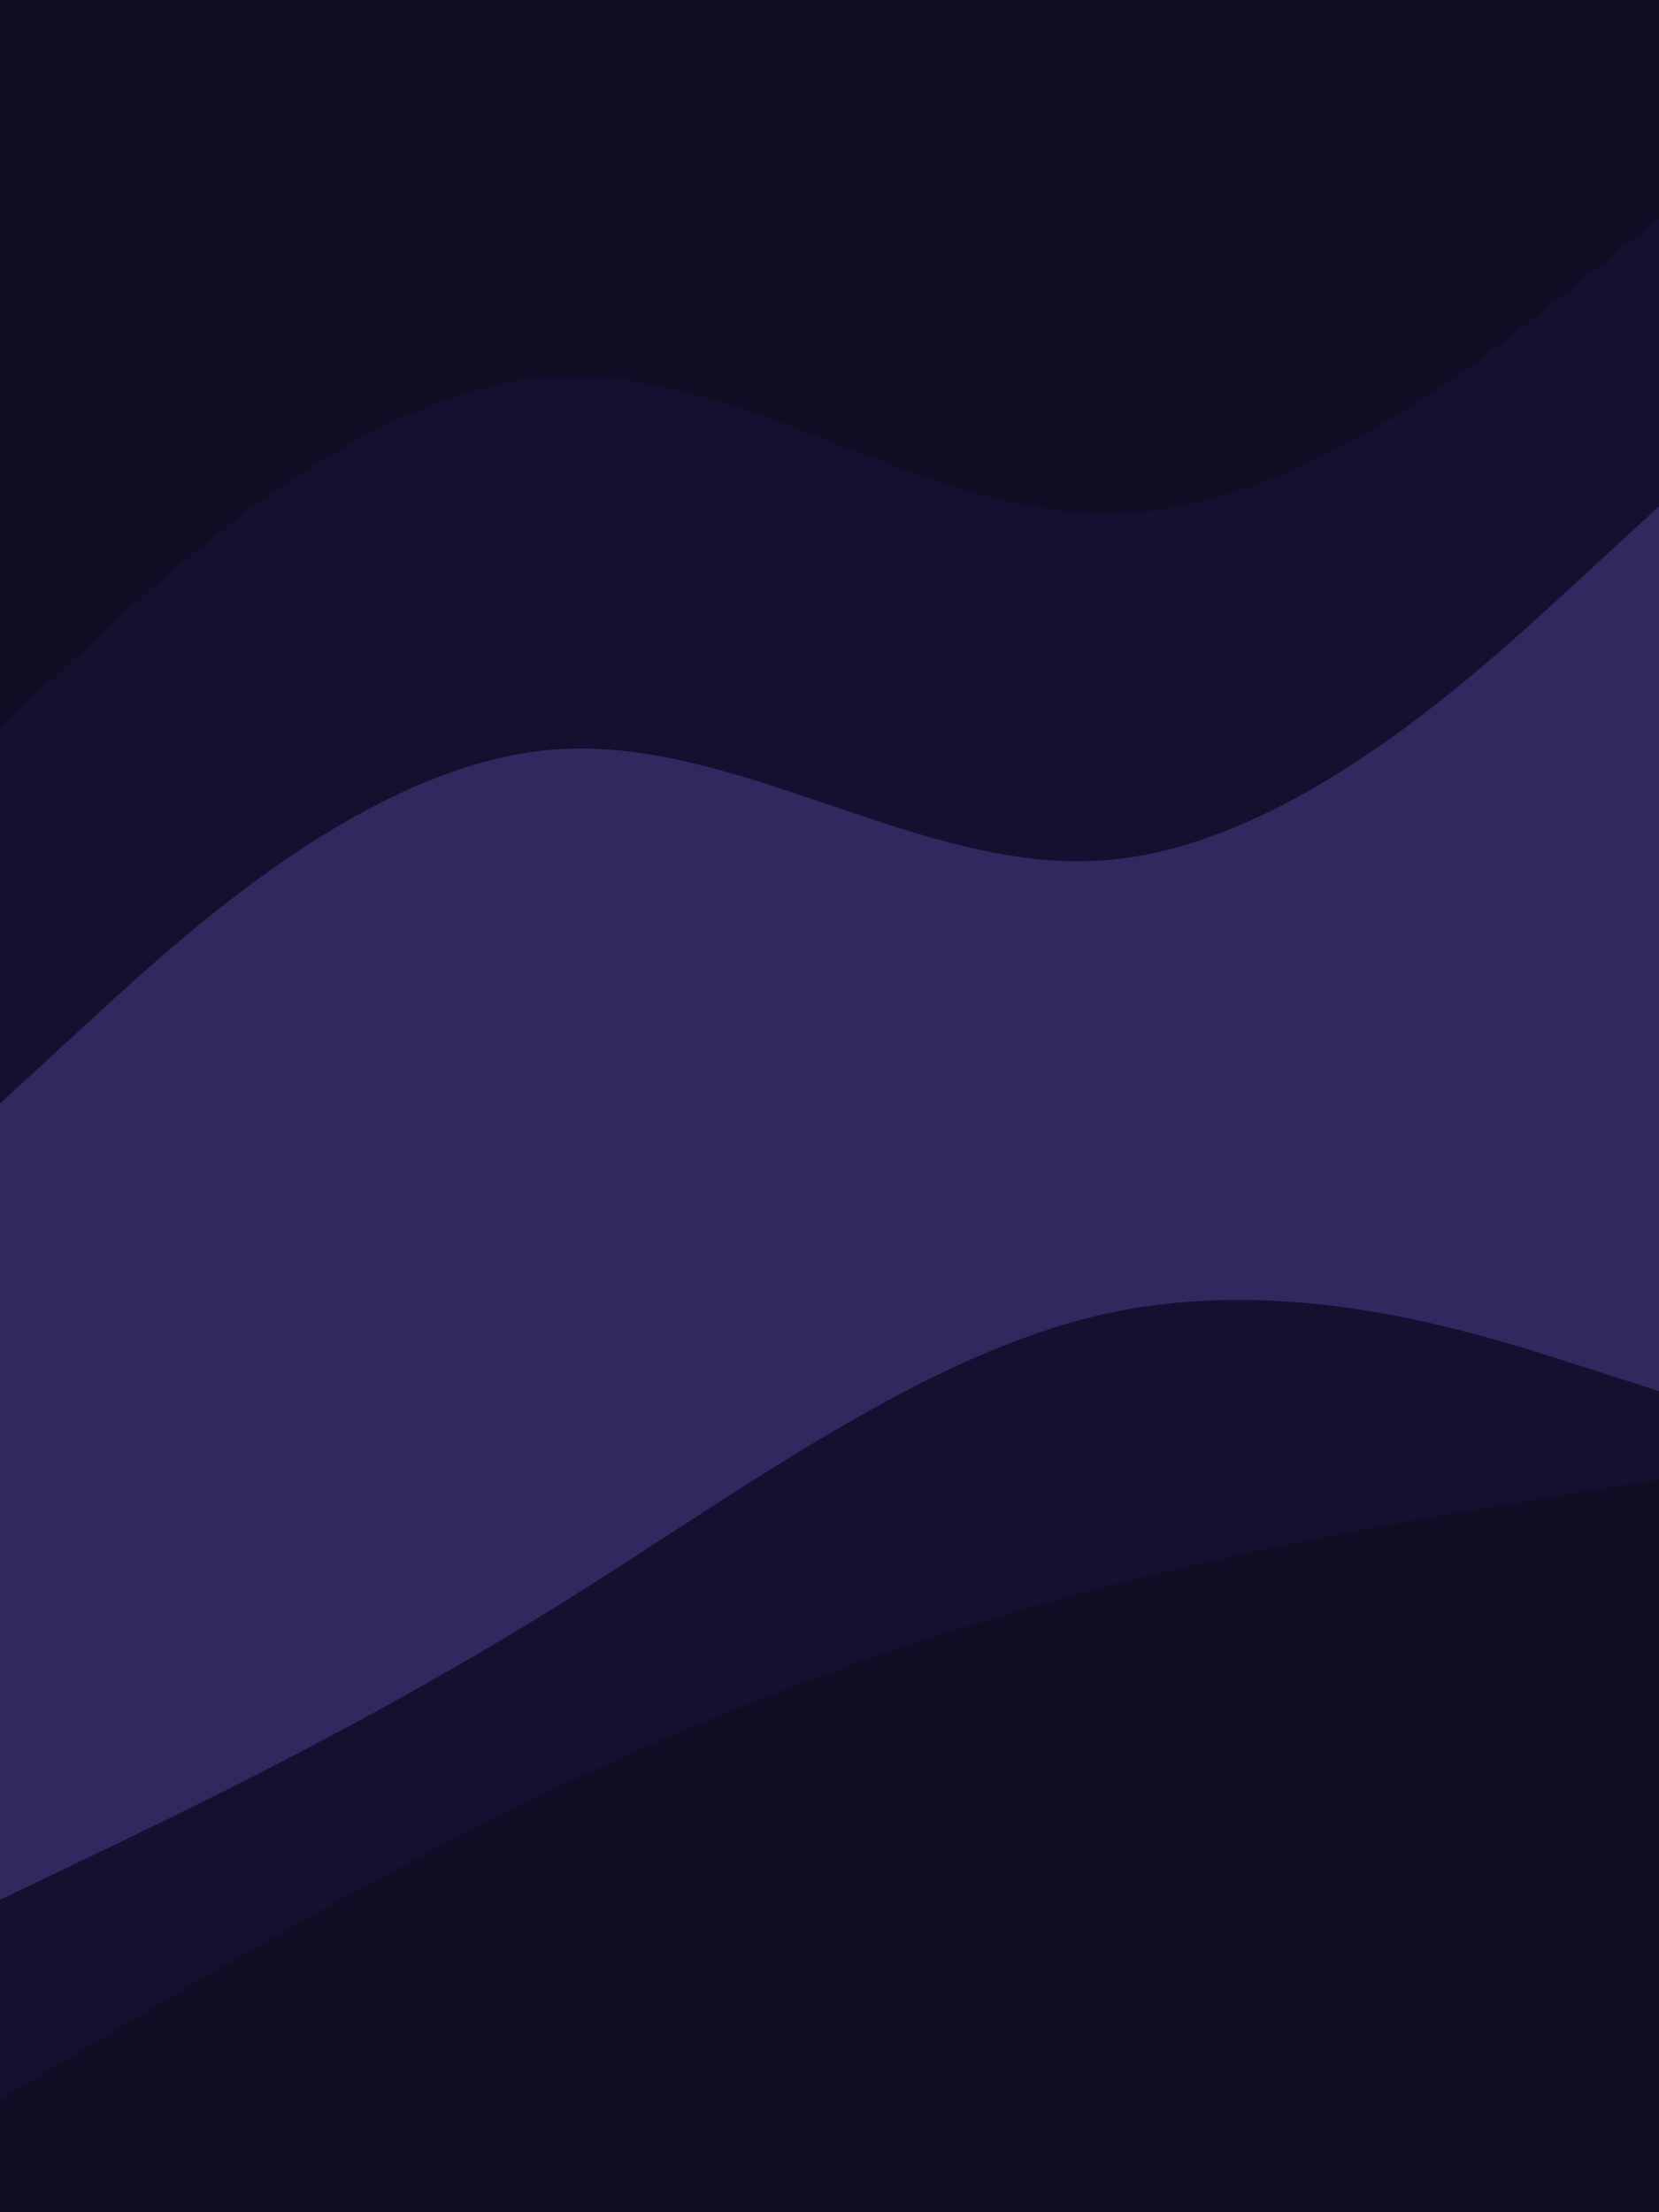
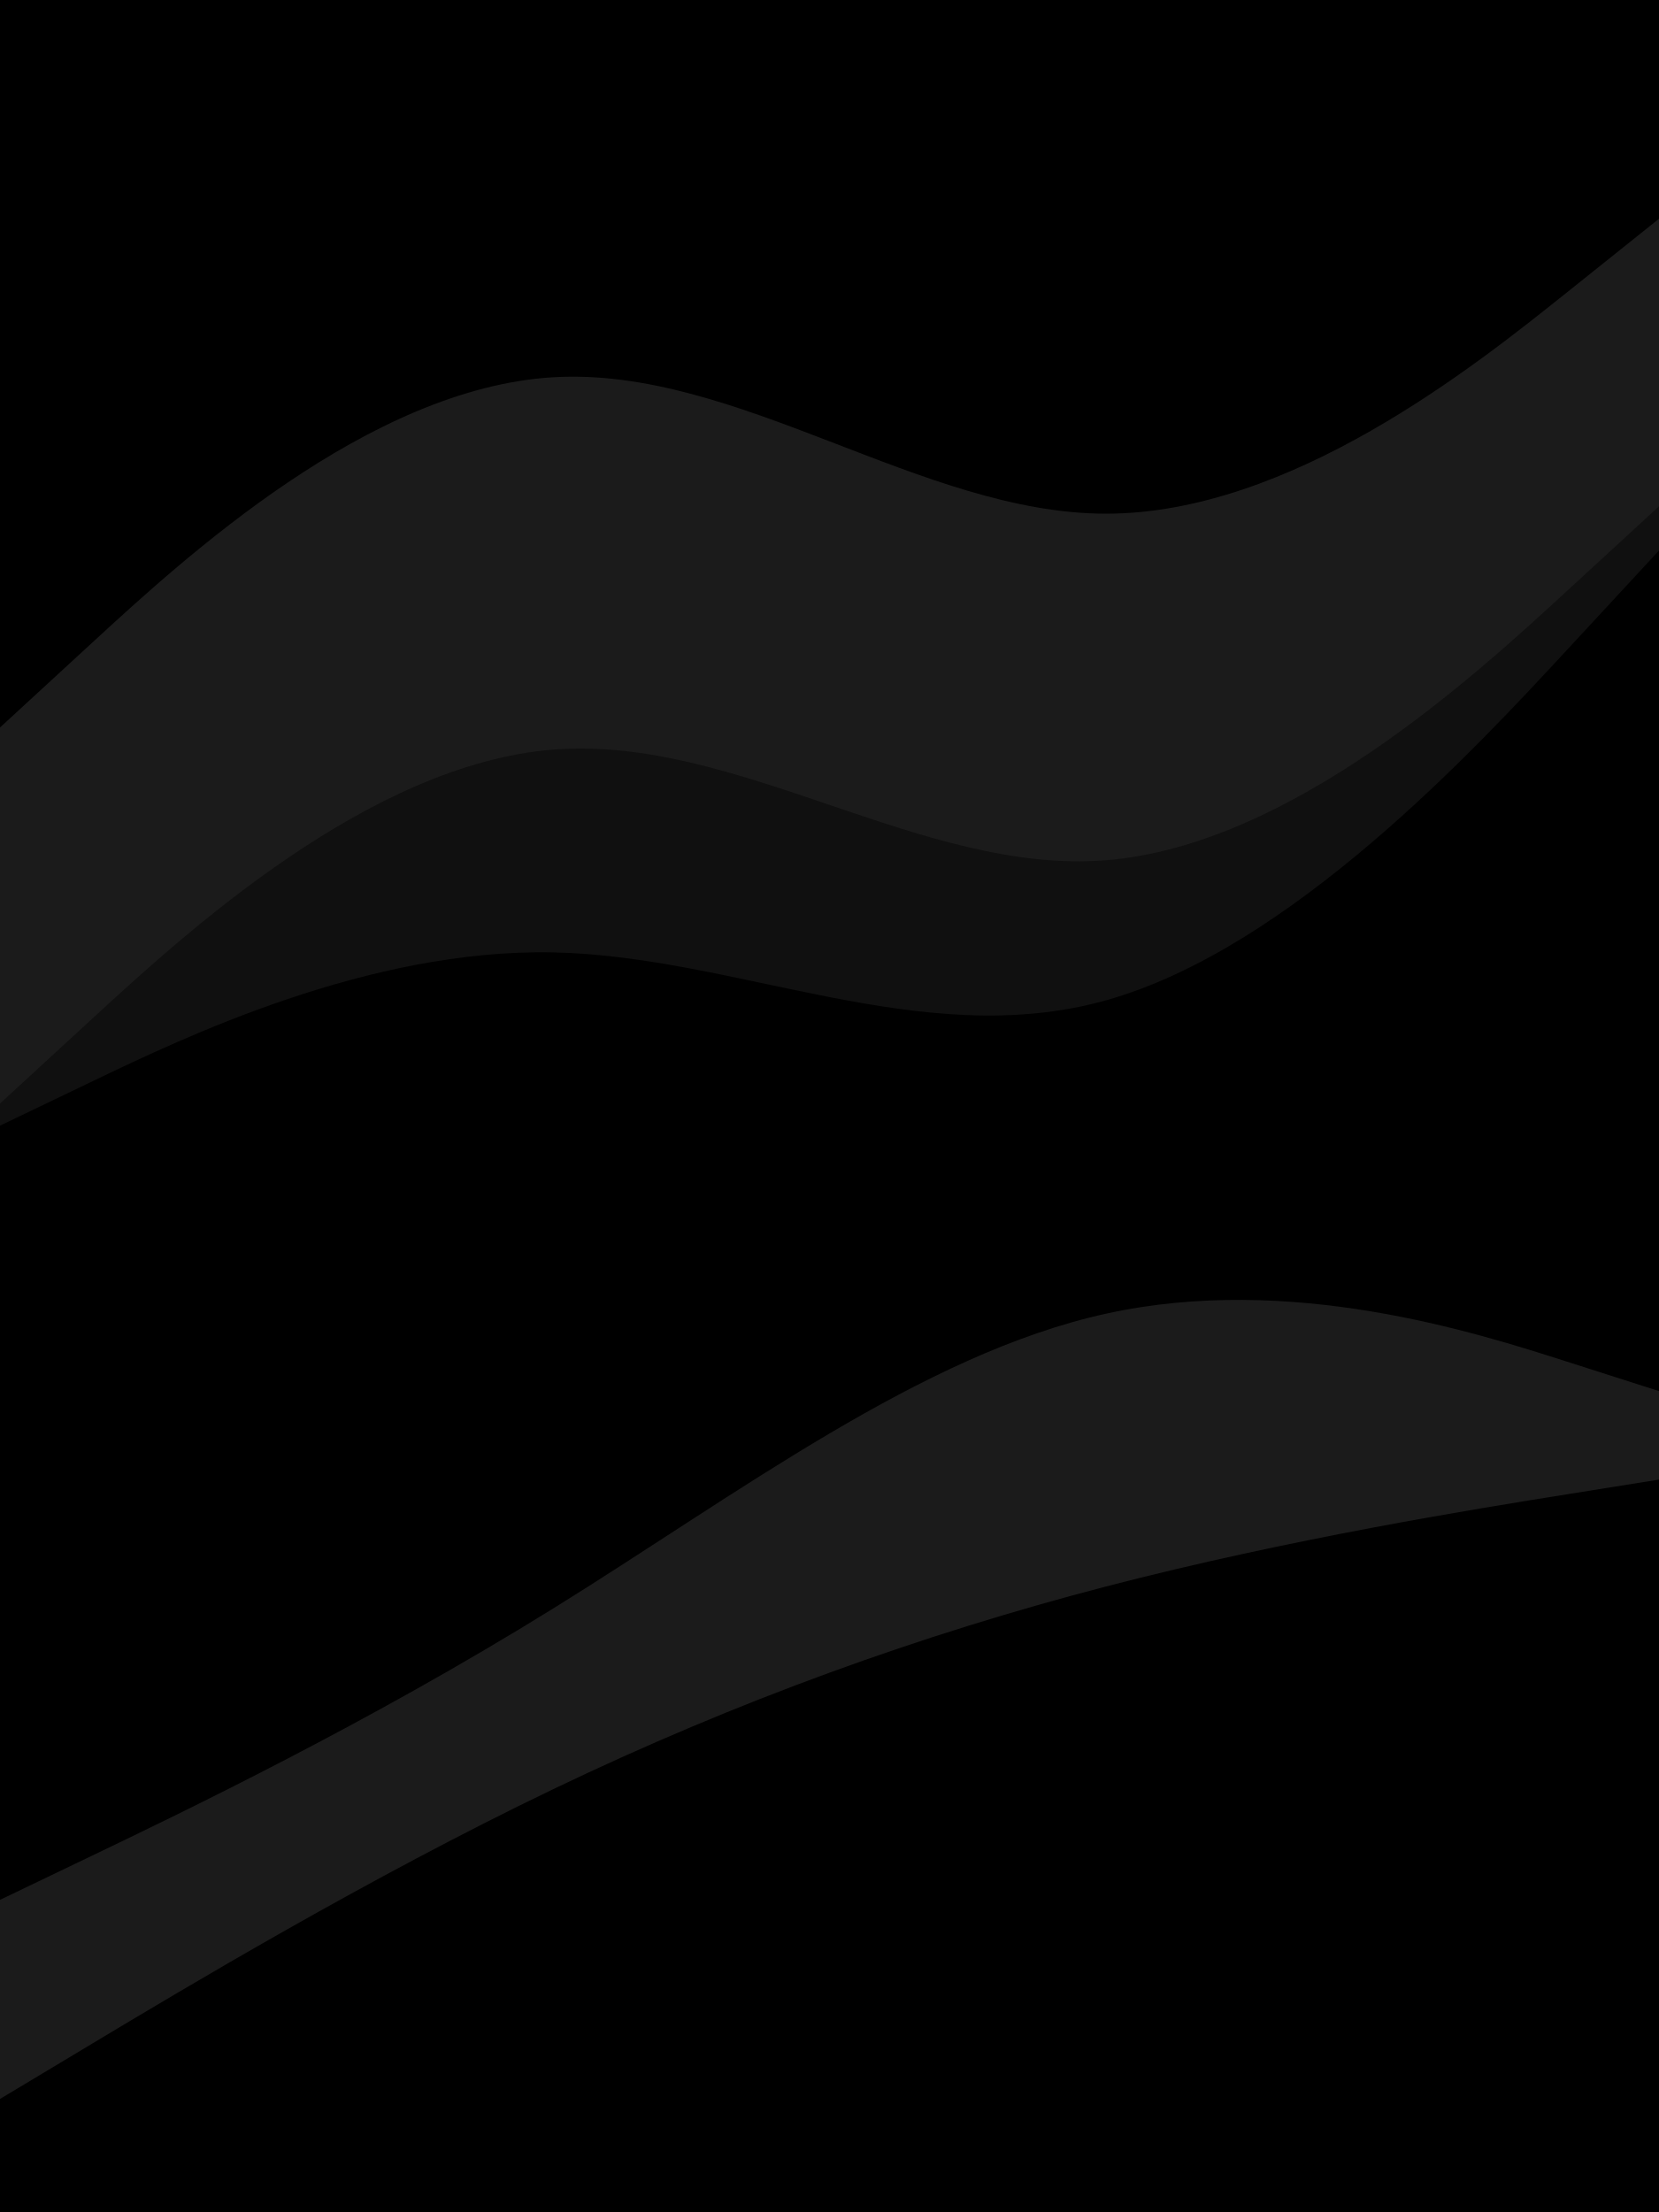
<svg xmlns="http://www.w3.org/2000/svg" id="visual" viewBox="0 0 675 900" width="675" height="900" version="1.1">
-   <path d="M0 298L37.5 263.5C75 229 150 160 225 155.5C300 151 375 211 450 211C525 211 600 151 637.5 121L675 91L675 0L637.5 0C600 0 525 0 450 0C375 0 300 0 225 0C150 0 75 0 37.5 0L0 0Z" fill="#120d25" />
-   <path d="M0 451L37.5 416.5C75 382 150 313 225 307C300 301 375 358 450 352C525 346 600 277 637.5 242.5L675 208L675 89L637.5 119C600 149 525 209 450 209C375 209 300 149 225 153.5C150 158 75 227 37.5 261.5L0 296Z" fill="#151030" />
-   <path d="M0 460L37.5 442C75 424 150 388 225 389.5C300 391 375 430 450 409C525 388 600 307 637.5 266.5L675 226L675 206L637.5 240.5C600 275 525 344 450 350C375 356 300 299 225 305C150 311 75 380 37.5 414.5L0 449Z" fill="#30285f" />
-   <path d="M0 775L37.5 757C75 739 150 703 225 656.5C300 610 375 553 450 536.5C525 520 600 544 637.5 556L675 568L675 224L637.5 264.5C600 305 525 386 450 407C375 428 300 389 225 387.5C150 386 75 422 37.5 440L0 458Z" fill="#30285f" />
-   <path d="M0 856L37.5 833.5C75 811 150 766 225 730C300 694 375 667 450 647.5C525 628 600 616 637.5 610L675 604L675 566L637.5 554C600 542 525 518 450 534.5C375 551 300 608 225 654.5C150 701 75 737 37.5 755L0 773Z" fill="#151030" />
-   <path d="M0 901L37.5 901C75 901 150 901 225 901C300 901 375 901 450 901C525 901 600 901 637.5 901L675 901L675 602L637.5 608C600 614 525 626 450 645.5C375 665 300 692 225 728C150 764 75 809 37.5 831.5L0 854Z" fill="#120d25" />
+   <path d="M0 298L37.5 263.5C75 229 150 160 225 155.5C300 151 375 211 450 211C525 211 600 151 637.5 121L675 91L675 0L637.5 0C600 0 525 0 450 0C375 0 300 0 225 0C150 0 75 0 37.5 0L0 0Z" fill="black" />
+   <path d="M0 451L37.5 416.5C75 382 150 313 225 307C300 301 375 358 450 352C525 346 600 277 637.5 242.5L675 208L675 89L637.5 119C600 149 525 209 450 209C375 209 300 149 225 153.5C150 158 75 227 37.5 261.5L0 296Z" fill="#1b1b1b" />
+   <path d="M0 460L37.5 442C75 424 150 388 225 389.5C300 391 375 430 450 409C525 388 600 307 637.5 266.5L675 226L675 206L637.5 240.5C600 275 525 344 450 350C375 356 300 299 225 305C150 311 75 380 37.5 414.5L0 449Z" fill="#101010" />
+   <path d="M0 775L37.5 757C75 739 150 703 225 656.5C300 610 375 553 450 536.5C525 520 600 544 637.5 556L675 568L675 224L637.5 264.5C600 305 525 386 450 407C375 428 300 389 225 387.5C150 386 75 422 37.5 440L0 458Z" fill="#black" />
+   <path d="M0 856L37.5 833.5C75 811 150 766 225 730C300 694 375 667 450 647.5C525 628 600 616 637.5 610L675 604L675 566L637.5 554C600 542 525 518 450 534.5C375 551 300 608 225 654.5C150 701 75 737 37.5 755L0 773Z" fill="#1b1b1b" />
+   <path d="M0 901L37.5 901C75 901 150 901 225 901C300 901 375 901 450 901C525 901 600 901 637.5 901L675 901L675 602L637.5 608C600 614 525 626 450 645.5C375 665 300 692 225 728C150 764 75 809 37.5 831.5L0 854Z" fill="black" />
</svg>
